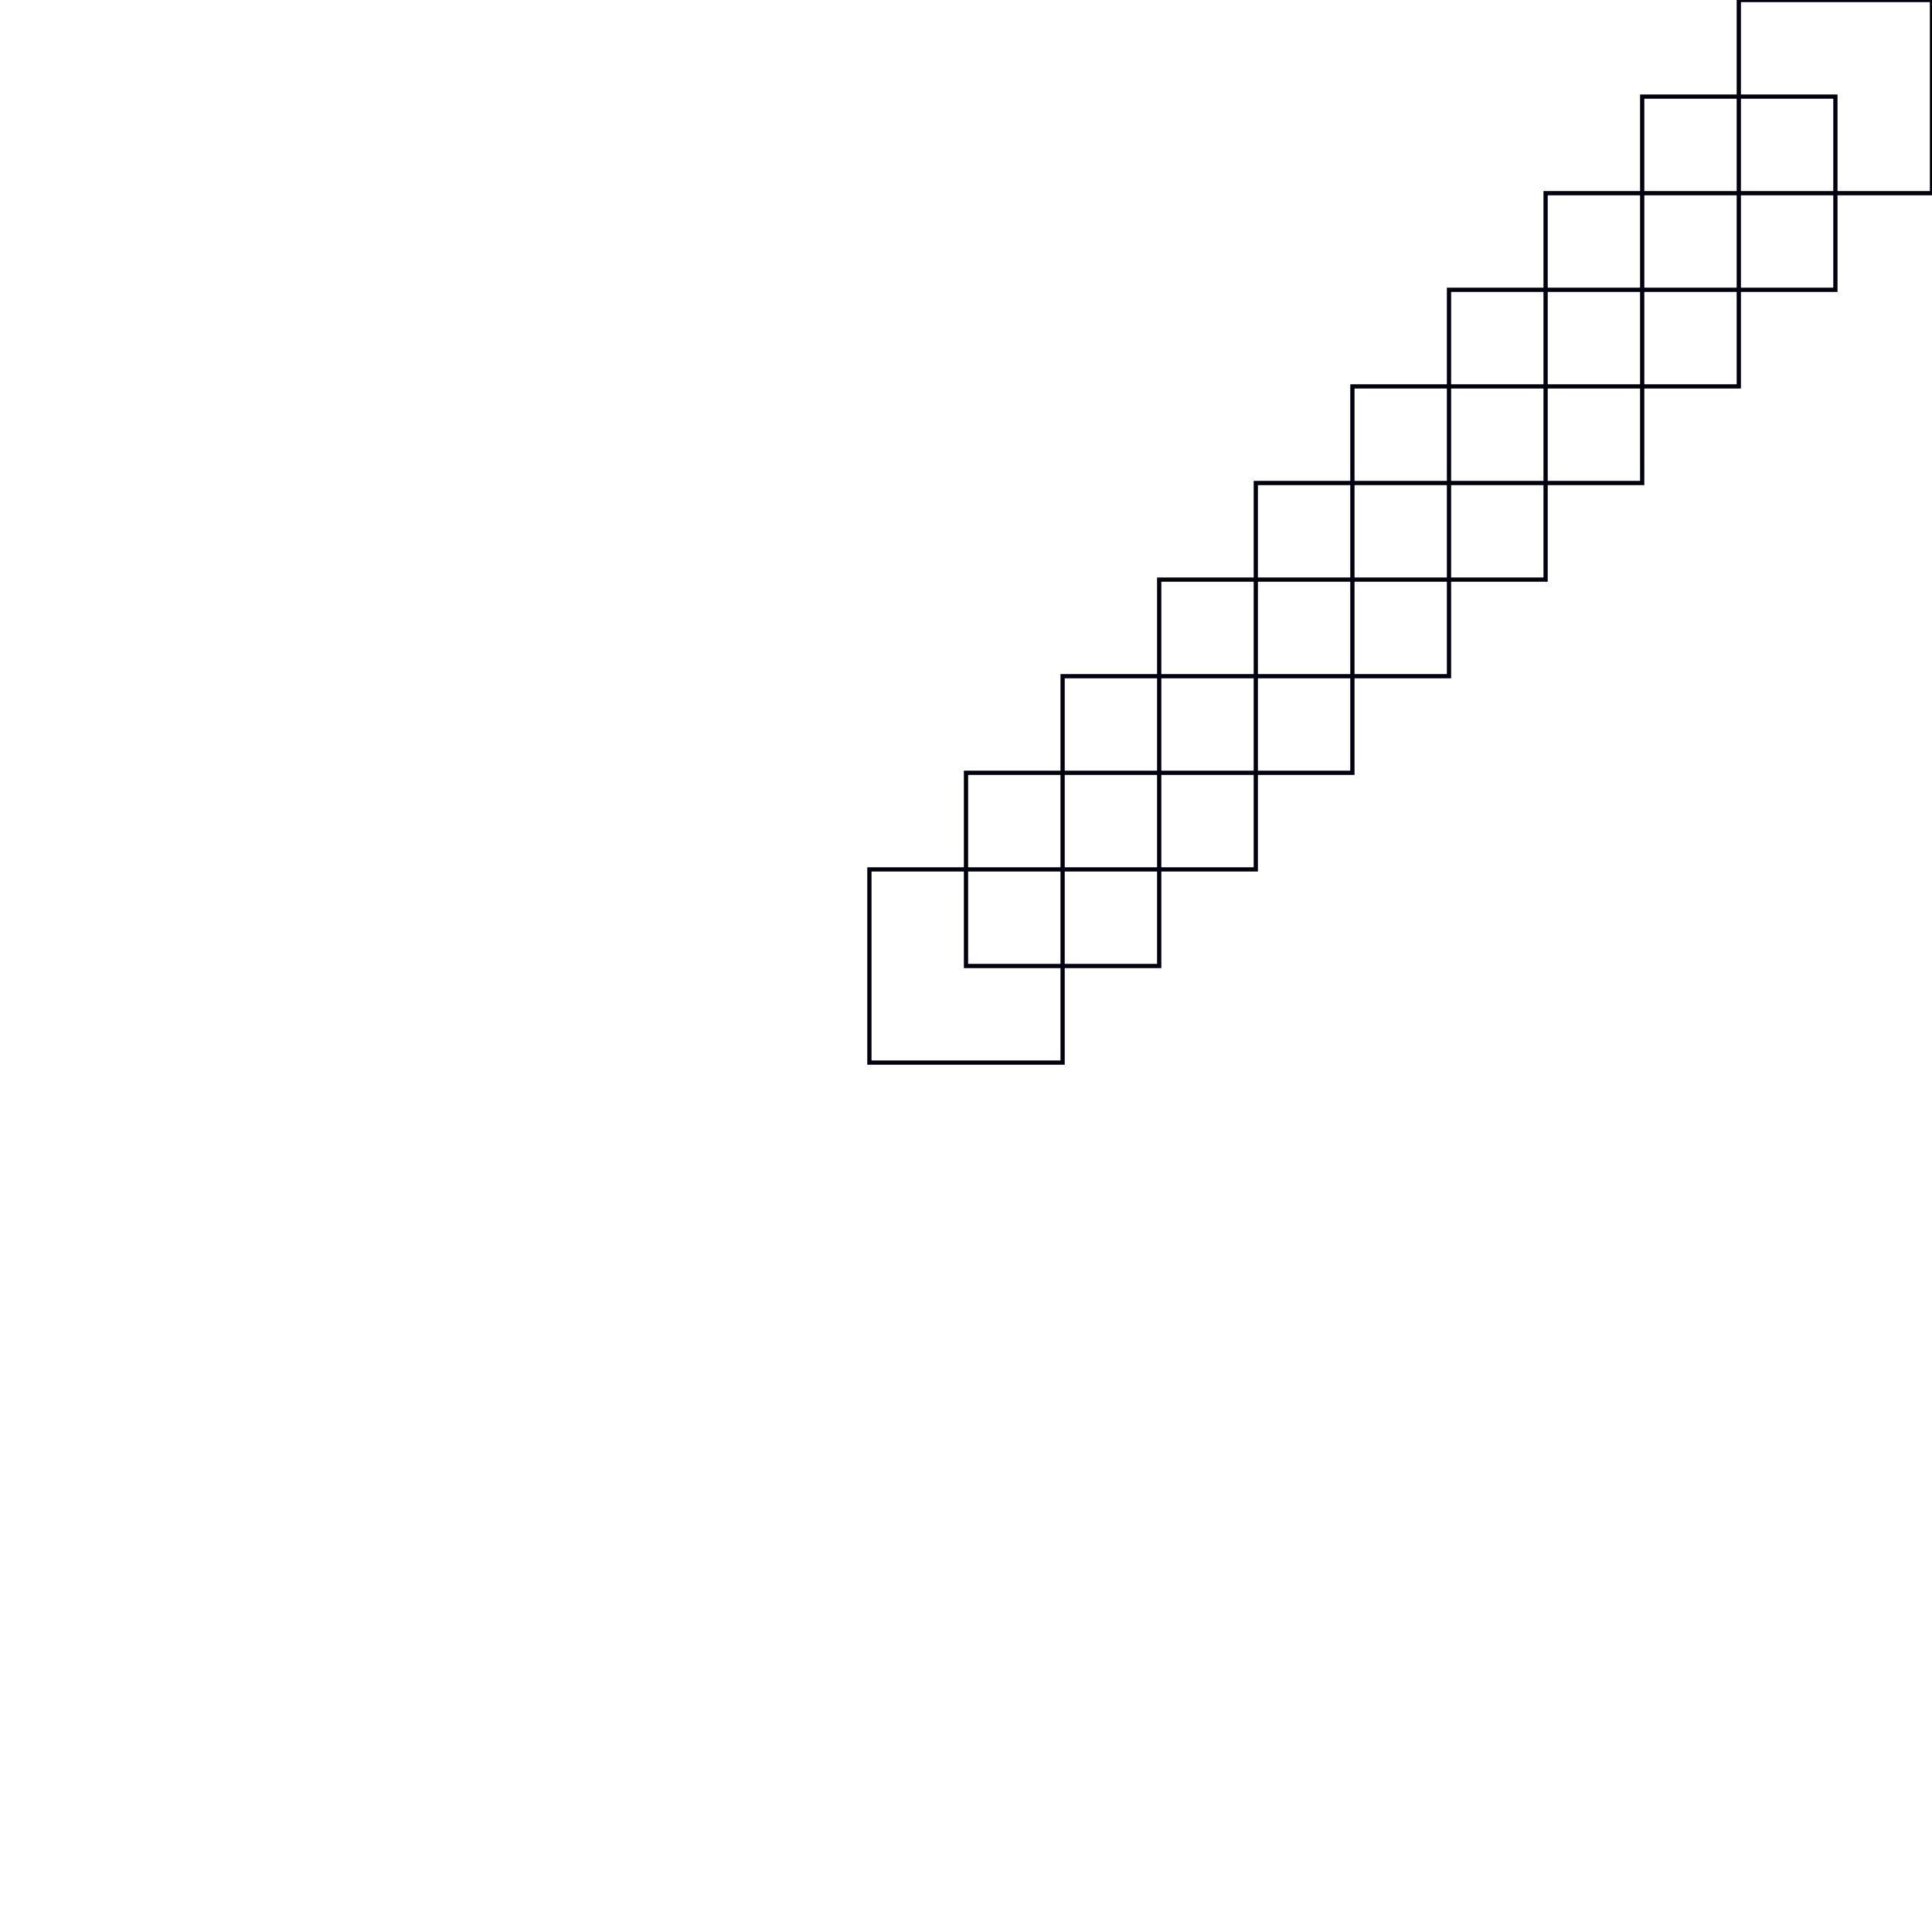
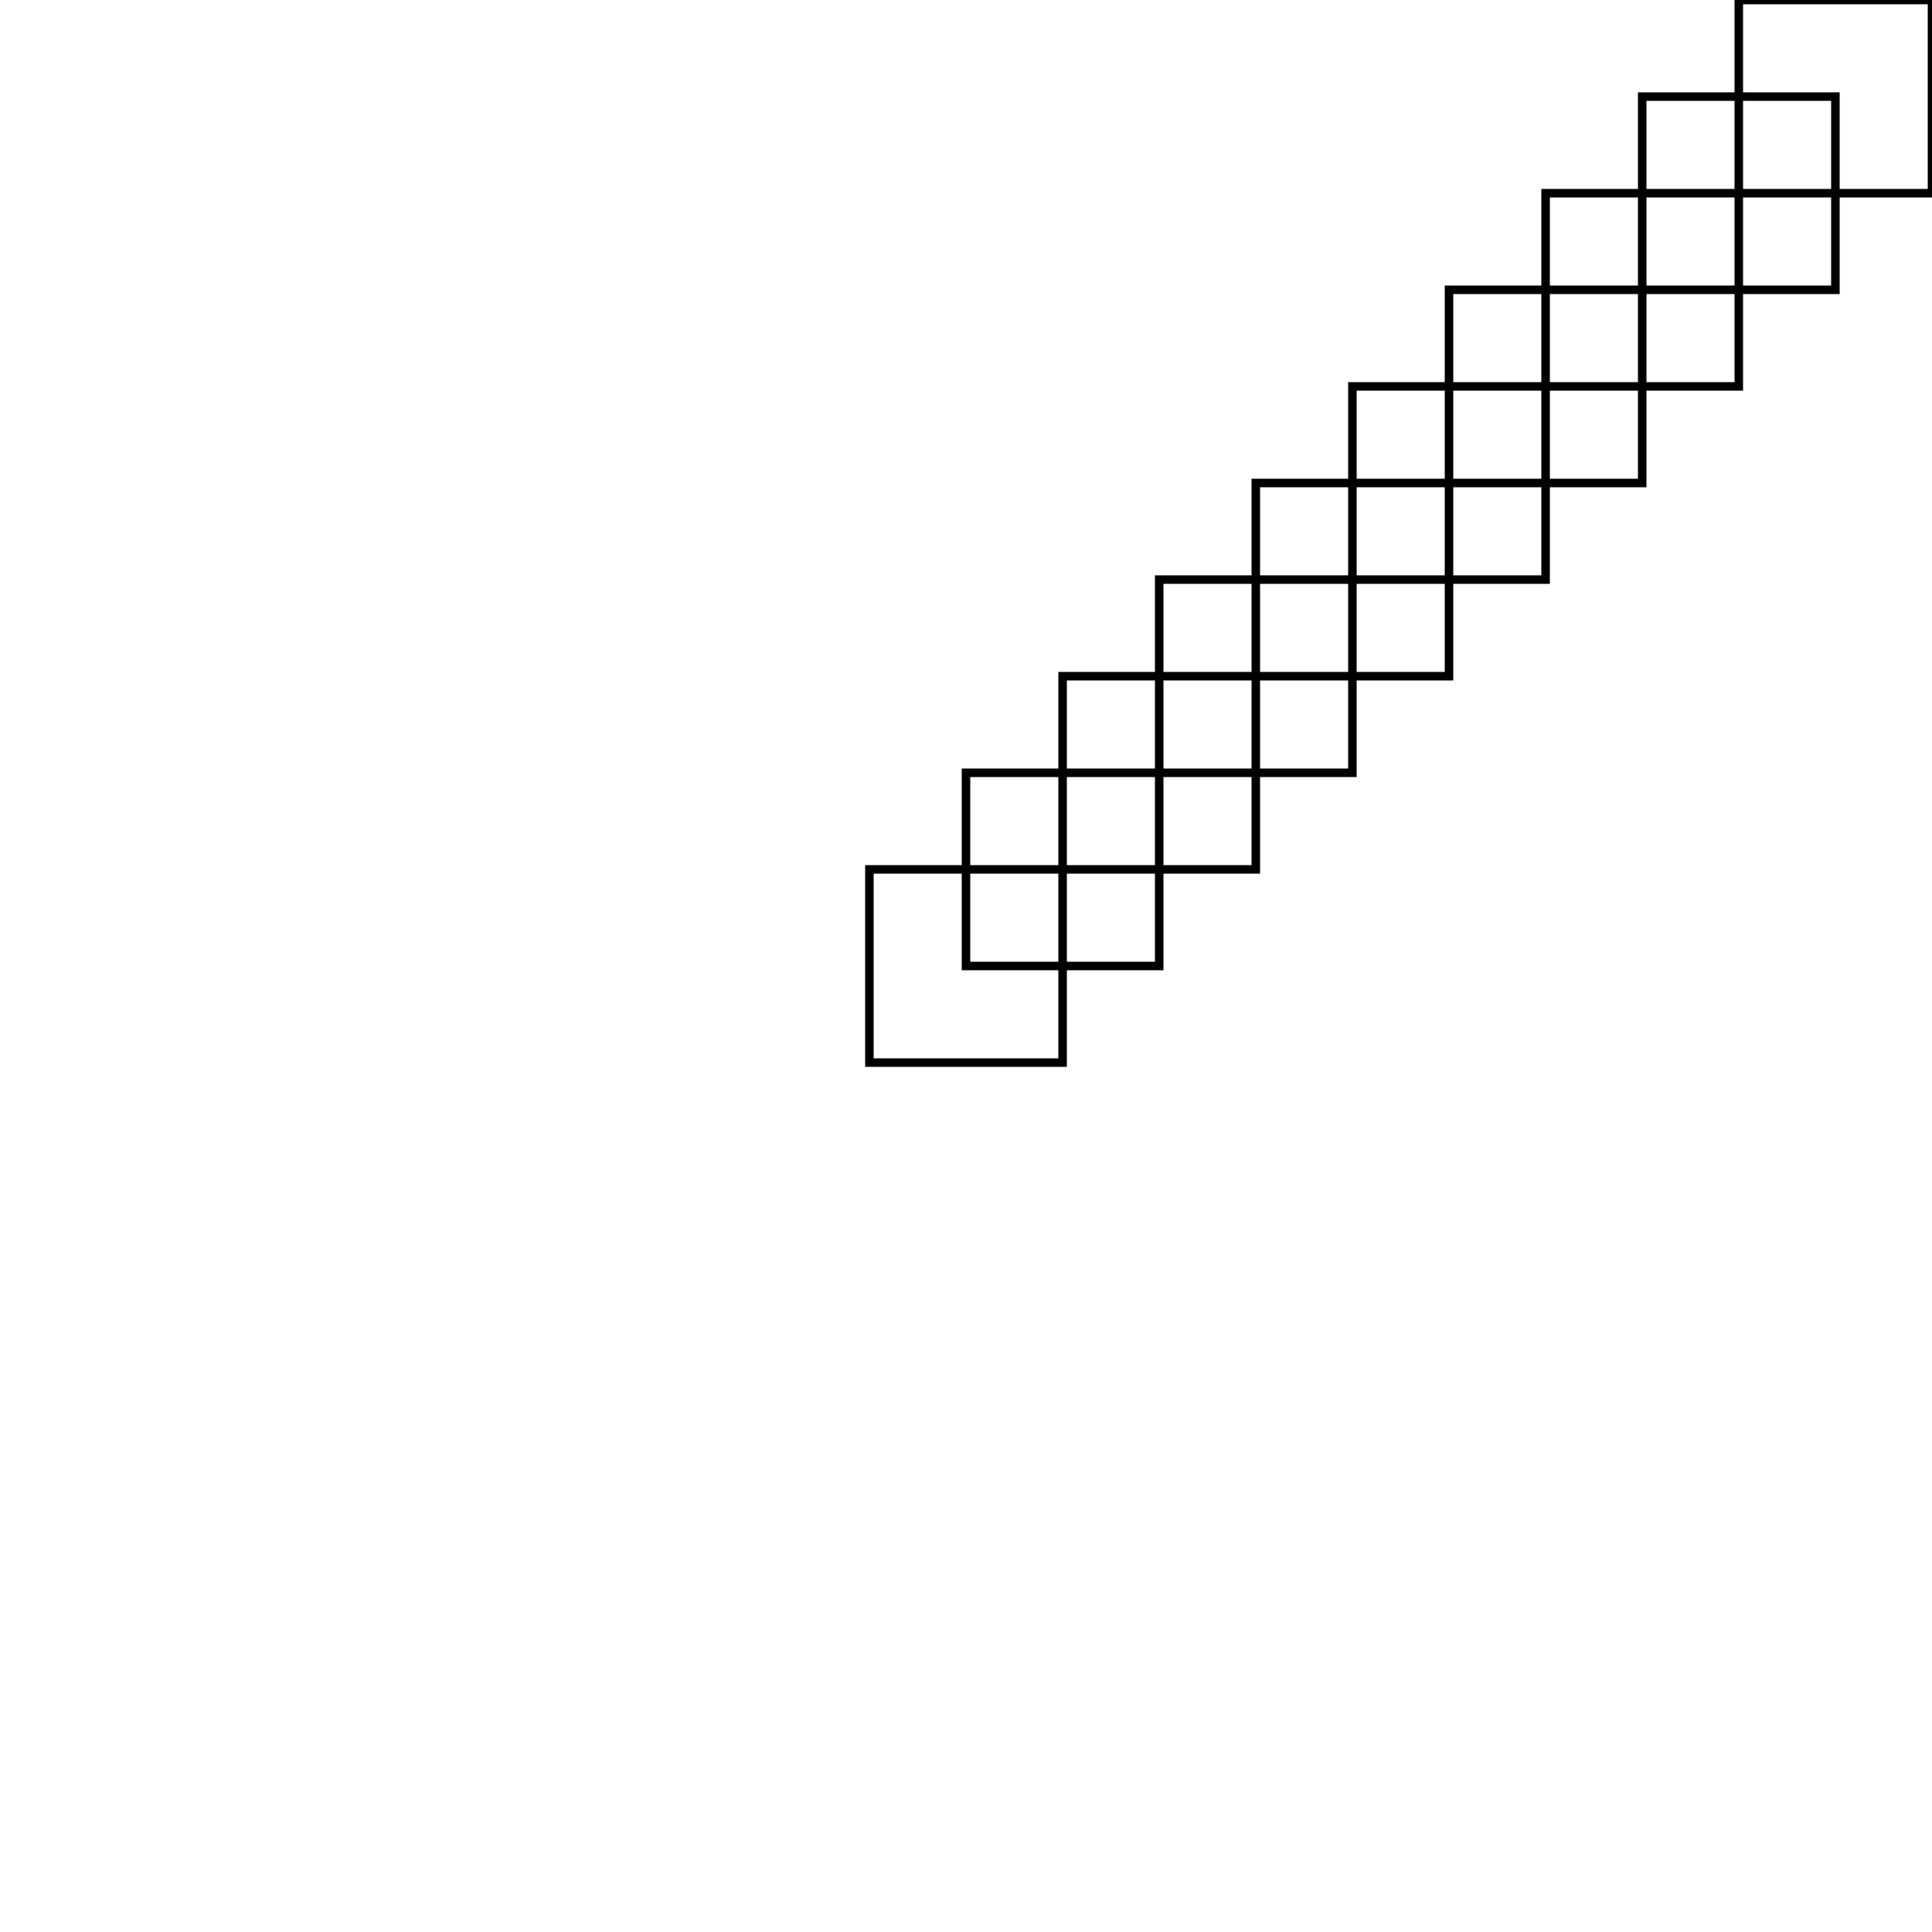
<svg xmlns="http://www.w3.org/2000/svg" width="200" height="200" id="svg2411" version="1.0">
  <defs id="defs2413">
    </defs>
  <g id="layer1">
-     <path style="fill:#00000e;fill-opacity:1;stroke:none;stroke-width:0.444;stroke-miterlimit:4;stroke-dasharray:none;stroke-opacity:1" d="M 89.781,89.781 L 89.781,90 L 89.781,110 L 89.781,110.219 L 90,110.219 L 110,110.219 L 110.219,110.219 L 110.219,110 L 110.219,90 L 110.219,89.781 L 110,89.781 L 90,89.781 L 89.781,89.781 z M 90.219,90.219 L 109.781,90.219 L 109.781,109.781 L 90.219,109.781 L 90.219,90.219 z" id="1" />
-     <path style="fill:#00000e;fill-opacity:1;stroke:none;stroke-width:0.444;stroke-miterlimit:4;stroke-dasharray:none;stroke-opacity:1" d="M 99.781,79.781 L 99.781,80 L 99.781,100 L 99.781,100.219 L 100,100.219 L 120,100.219 L 120.219,100.219 L 120.219,100 L 120.219,80 L 120.219,79.781 L 120,79.781 L 100,79.781 L 99.781,79.781 z M 100.219,80.219 L 119.781,80.219 L 119.781,99.781 L 100.219,99.781 L 100.219,80.219 z" id="2" />
-     <path style="fill:#00000e;fill-opacity:1;stroke:none;stroke-width:0.444;stroke-miterlimit:4;stroke-dasharray:none;stroke-opacity:1" d="M 109.781,69.781 L 109.781,70 L 109.781,90 L 109.781,90.219 L 110,90.219 L 130,90.219 L 130.219,90.219 L 130.219,90 L 130.219,70 L 130.219,69.781 L 130,69.781 L 110,69.781 L 109.781,69.781 z M 110.219,70.219 L 129.781,70.219 L 129.781,89.781 L 110.219,89.781 L 110.219,70.219 z" id="3" />
-     <path style="fill:#00000e;fill-opacity:1;stroke:none;stroke-width:0.444;stroke-miterlimit:4;stroke-dasharray:none;stroke-opacity:1" d="M 119.781,59.781 L 119.781,60 L 119.781,80 L 119.781,80.219 L 120,80.219 L 140,80.219 L 140.219,80.219 L 140.219,80 L 140.219,60 L 140.219,59.781 L 140,59.781 L 120,59.781 L 119.781,59.781 z M 120.219,60.219 L 139.781,60.219 L 139.781,79.781 L 120.219,79.781 L 120.219,60.219 z" id="4" />
-     <path style="fill:#00000e;fill-opacity:1;stroke:none;stroke-width:0.444;stroke-miterlimit:4;stroke-dasharray:none;stroke-opacity:1" d="M 129.781,49.781 L 129.781,50 L 129.781,70 L 129.781,70.219 L 130,70.219 L 150,70.219 L 150.219,70.219 L 150.219,70 L 150.219,50 L 150.219,49.781 L 150,49.781 L 130,49.781 L 129.781,49.781 z M 130.219,50.219 L 149.781,50.219 L 149.781,69.781 L 130.219,69.781 L 130.219,50.219 z" id="5" />
-     <path style="fill:#00000e;fill-opacity:1;stroke:none;stroke-width:0.444;stroke-miterlimit:4;stroke-dasharray:none;stroke-opacity:1" d="M 139.781,39.781 L 139.781,40 L 139.781,60 L 139.781,60.219 L 140,60.219 L 160,60.219 L 160.219,60.219 L 160.219,60 L 160.219,40 L 160.219,39.781 L 160,39.781 L 140,39.781 L 139.781,39.781 z M 140.219,40.219 L 159.781,40.219 L 159.781,59.781 L 140.219,59.781 L 140.219,40.219 z" id="6" />
-     <path style="fill:#00000e;fill-opacity:1;stroke:none;stroke-width:0.444;stroke-miterlimit:4;stroke-dasharray:none;stroke-opacity:1" d="M 149.781,29.781 L 149.781,30 L 149.781,50 L 149.781,50.219 L 150,50.219 L 170,50.219 L 170.219,50.219 L 170.219,50 L 170.219,30 L 170.219,29.781 L 170,29.781 L 150,29.781 L 149.781,29.781 z M 150.219,30.219 L 169.781,30.219 L 169.781,49.781 L 150.219,49.781 L 150.219,30.219 z" id="7" />
-     <path style="fill:#00000e;fill-opacity:1;stroke:none;stroke-width:0.444;stroke-miterlimit:4;stroke-dasharray:none;stroke-opacity:1" d="M 159.781,19.781 L 159.781,20 L 159.781,40 L 159.781,40.219 L 160,40.219 L 180,40.219 L 180.219,40.219 L 180.219,40 L 180.219,20 L 180.219,19.781 L 180,19.781 L 160,19.781 L 159.781,19.781 z M 160.219,20.219 L 179.781,20.219 L 179.781,39.781 L 160.219,39.781 L 160.219,20.219 z" id="8" />
-     <path style="fill:#00000e;fill-opacity:1;stroke:none;stroke-width:0.444;stroke-miterlimit:4;stroke-dasharray:none;stroke-opacity:1" d="M 169.781,9.781 L 169.781,10 L 169.781,30 L 169.781,30.219 L 170,30.219 L 190,30.219 L 190.219,30.219 L 190.219,30 L 190.219,10 L 190.219,9.781 L 190,9.781 L 170,9.781 L 169.781,9.781 z M 170.219,10.219 L 189.781,10.219 L 189.781,29.781 L 170.219,29.781 L 170.219,10.219 z" id="9" />
-     <path style="fill:#00000e;fill-opacity:1;stroke:none;stroke-width:0.444;stroke-miterlimit:4;stroke-dasharray:none;stroke-opacity:1" d="M 179.781,-0.219 L 179.781,0 L 179.781,20 L 179.781,20.219 L 180,20.219 L 200,20.219 L 200.219,20.219 L 200.219,20 L 200.219,0 L 200.219,-0.219 L 200,-0.219 L 180,-0.219 L 179.781,-0.219 z M 180.219,0.219 L 199.781,0.219 L 199.781,19.781 L 180.219,19.781 L 180.219,0.219 z" id="10" />
+     <path style="fill:none;fill-opacity:1;stroke:#000000;stroke-width:0.444;stroke-miterlimit:4;stroke-dasharray:none;stroke-opacity:1" d="M 89.781,89.781 L 89.781,90 L 89.781,110 L 89.781,110.219 L 90,110.219 L 110,110.219 L 110.219,110.219 L 110.219,110 L 110.219,90 L 110.219,89.781 L 110,89.781 L 90,89.781 L 89.781,89.781 z M 90.219,90.219 L 109.781,90.219 L 109.781,109.781 L 90.219,109.781 L 90.219,90.219 z" id="1" />
+     <path style="fill:none;fill-opacity:1;stroke:#000000;stroke-width:0.444;stroke-miterlimit:4;stroke-dasharray:none;stroke-opacity:1" d="M 99.781,79.781 L 99.781,80 L 99.781,100 L 99.781,100.219 L 100,100.219 L 120,100.219 L 120.219,100.219 L 120.219,100 L 120.219,80 L 120.219,79.781 L 120,79.781 L 100,79.781 L 99.781,79.781 z M 100.219,80.219 L 119.781,80.219 L 119.781,99.781 L 100.219,99.781 L 100.219,80.219 z" id="2" />
+     <path style="fill:none;fill-opacity:1;stroke:#000000;stroke-width:0.444;stroke-miterlimit:4;stroke-dasharray:none;stroke-opacity:1" d="M 109.781,69.781 L 109.781,70 L 109.781,90 L 109.781,90.219 L 110,90.219 L 130,90.219 L 130.219,90.219 L 130.219,90 L 130.219,70 L 130.219,69.781 L 130,69.781 L 110,69.781 L 109.781,69.781 z M 110.219,70.219 L 129.781,70.219 L 129.781,89.781 L 110.219,89.781 L 110.219,70.219 z" id="3" />
+     <path style="fill:none;fill-opacity:1;stroke:#000000;stroke-width:0.444;stroke-miterlimit:4;stroke-dasharray:none;stroke-opacity:1" d="M 119.781,59.781 L 119.781,60 L 119.781,80 L 119.781,80.219 L 120,80.219 L 140,80.219 L 140.219,80.219 L 140.219,80 L 140.219,60 L 140.219,59.781 L 140,59.781 L 120,59.781 L 119.781,59.781 z M 120.219,60.219 L 139.781,60.219 L 139.781,79.781 L 120.219,79.781 L 120.219,60.219 z" id="4" />
+     <path style="fill:none;fill-opacity:1;stroke:#000000;stroke-width:0.444;stroke-miterlimit:4;stroke-dasharray:none;stroke-opacity:1" d="M 129.781,49.781 L 129.781,50 L 129.781,70 L 129.781,70.219 L 130,70.219 L 150,70.219 L 150.219,70.219 L 150.219,70 L 150.219,50 L 150.219,49.781 L 150,49.781 L 130,49.781 L 129.781,49.781 z M 130.219,50.219 L 149.781,50.219 L 149.781,69.781 L 130.219,69.781 L 130.219,50.219 z" id="5" />
+     <path style="fill:none;fill-opacity:1;stroke:#000000;stroke-width:0.444;stroke-miterlimit:4;stroke-dasharray:none;stroke-opacity:1" d="M 139.781,39.781 L 139.781,40 L 139.781,60 L 139.781,60.219 L 140,60.219 L 160,60.219 L 160.219,60.219 L 160.219,60 L 160.219,40 L 160.219,39.781 L 160,39.781 L 140,39.781 L 139.781,39.781 z M 140.219,40.219 L 159.781,40.219 L 159.781,59.781 L 140.219,59.781 L 140.219,40.219 z" id="6" />
+     <path style="fill:none;fill-opacity:1;stroke:#000000;stroke-width:0.444;stroke-miterlimit:4;stroke-dasharray:none;stroke-opacity:1" d="M 149.781,29.781 L 149.781,30 L 149.781,50 L 149.781,50.219 L 150,50.219 L 170,50.219 L 170.219,50.219 L 170.219,50 L 170.219,30 L 170.219,29.781 L 170,29.781 L 150,29.781 L 149.781,29.781 z M 150.219,30.219 L 169.781,30.219 L 169.781,49.781 L 150.219,49.781 L 150.219,30.219 z" id="7" />
+     <path style="fill:none;fill-opacity:1;stroke:#000000;stroke-width:0.444;stroke-miterlimit:4;stroke-dasharray:none;stroke-opacity:1" d="M 159.781,19.781 L 159.781,20 L 159.781,40 L 159.781,40.219 L 160,40.219 L 180,40.219 L 180.219,40.219 L 180.219,40 L 180.219,20 L 180.219,19.781 L 180,19.781 L 160,19.781 L 159.781,19.781 z M 160.219,20.219 L 179.781,20.219 L 179.781,39.781 L 160.219,39.781 L 160.219,20.219 z" id="8" />
+     <path style="fill:none;fill-opacity:1;stroke:#000000;stroke-width:0.444;stroke-miterlimit:4;stroke-dasharray:none;stroke-opacity:1" d="M 169.781,9.781 L 169.781,10 L 169.781,30 L 169.781,30.219 L 170,30.219 L 190,30.219 L 190.219,30.219 L 190.219,30 L 190.219,10 L 190.219,9.781 L 190,9.781 L 170,9.781 L 169.781,9.781 z M 170.219,10.219 L 189.781,10.219 L 189.781,29.781 L 170.219,29.781 L 170.219,10.219 z" id="9" />
+     <path style="fill:none;fill-opacity:1;stroke:#000000;stroke-width:0.444;stroke-miterlimit:4;stroke-dasharray:none;stroke-opacity:1" d="M 179.781,-0.219 L 179.781,0 L 179.781,20 L 179.781,20.219 L 180,20.219 L 200,20.219 L 200.219,20.219 L 200.219,20 L 200.219,0 L 200.219,-0.219 L 200,-0.219 L 180,-0.219 L 179.781,-0.219 z M 180.219,0.219 L 199.781,0.219 L 199.781,19.781 L 180.219,19.781 L 180.219,0.219 z" id="10" />
  </g>
</svg>
